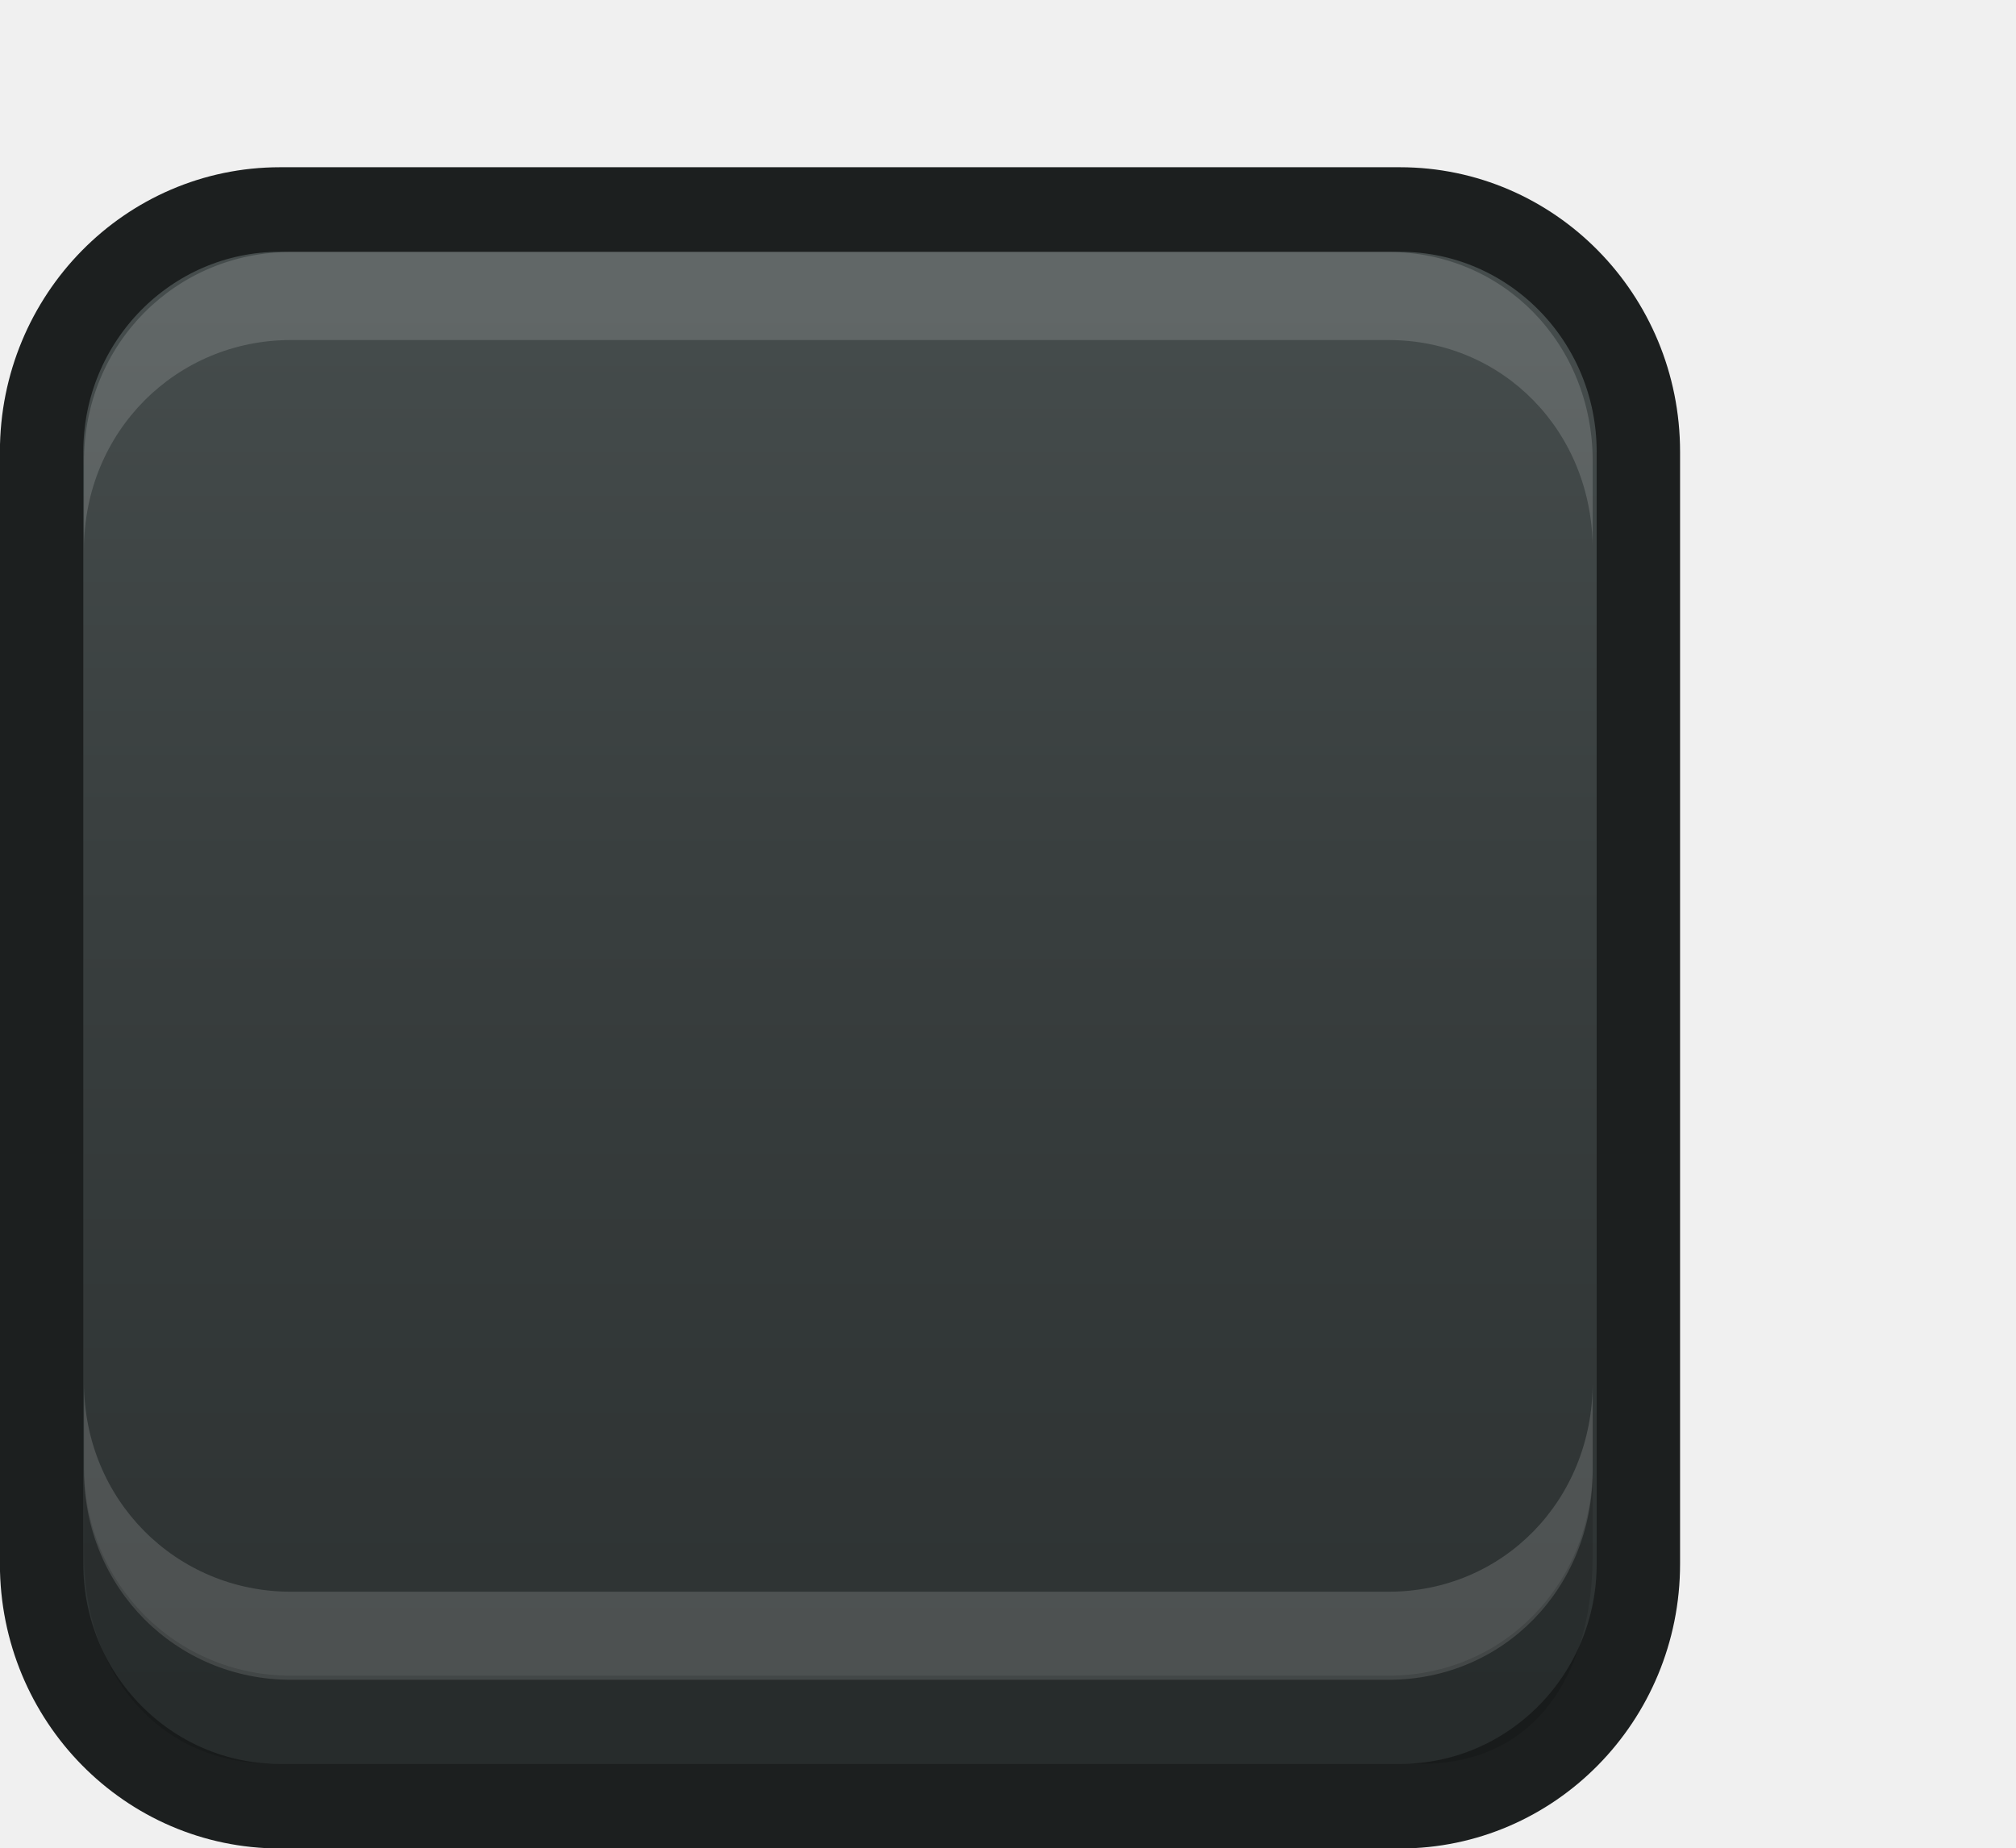
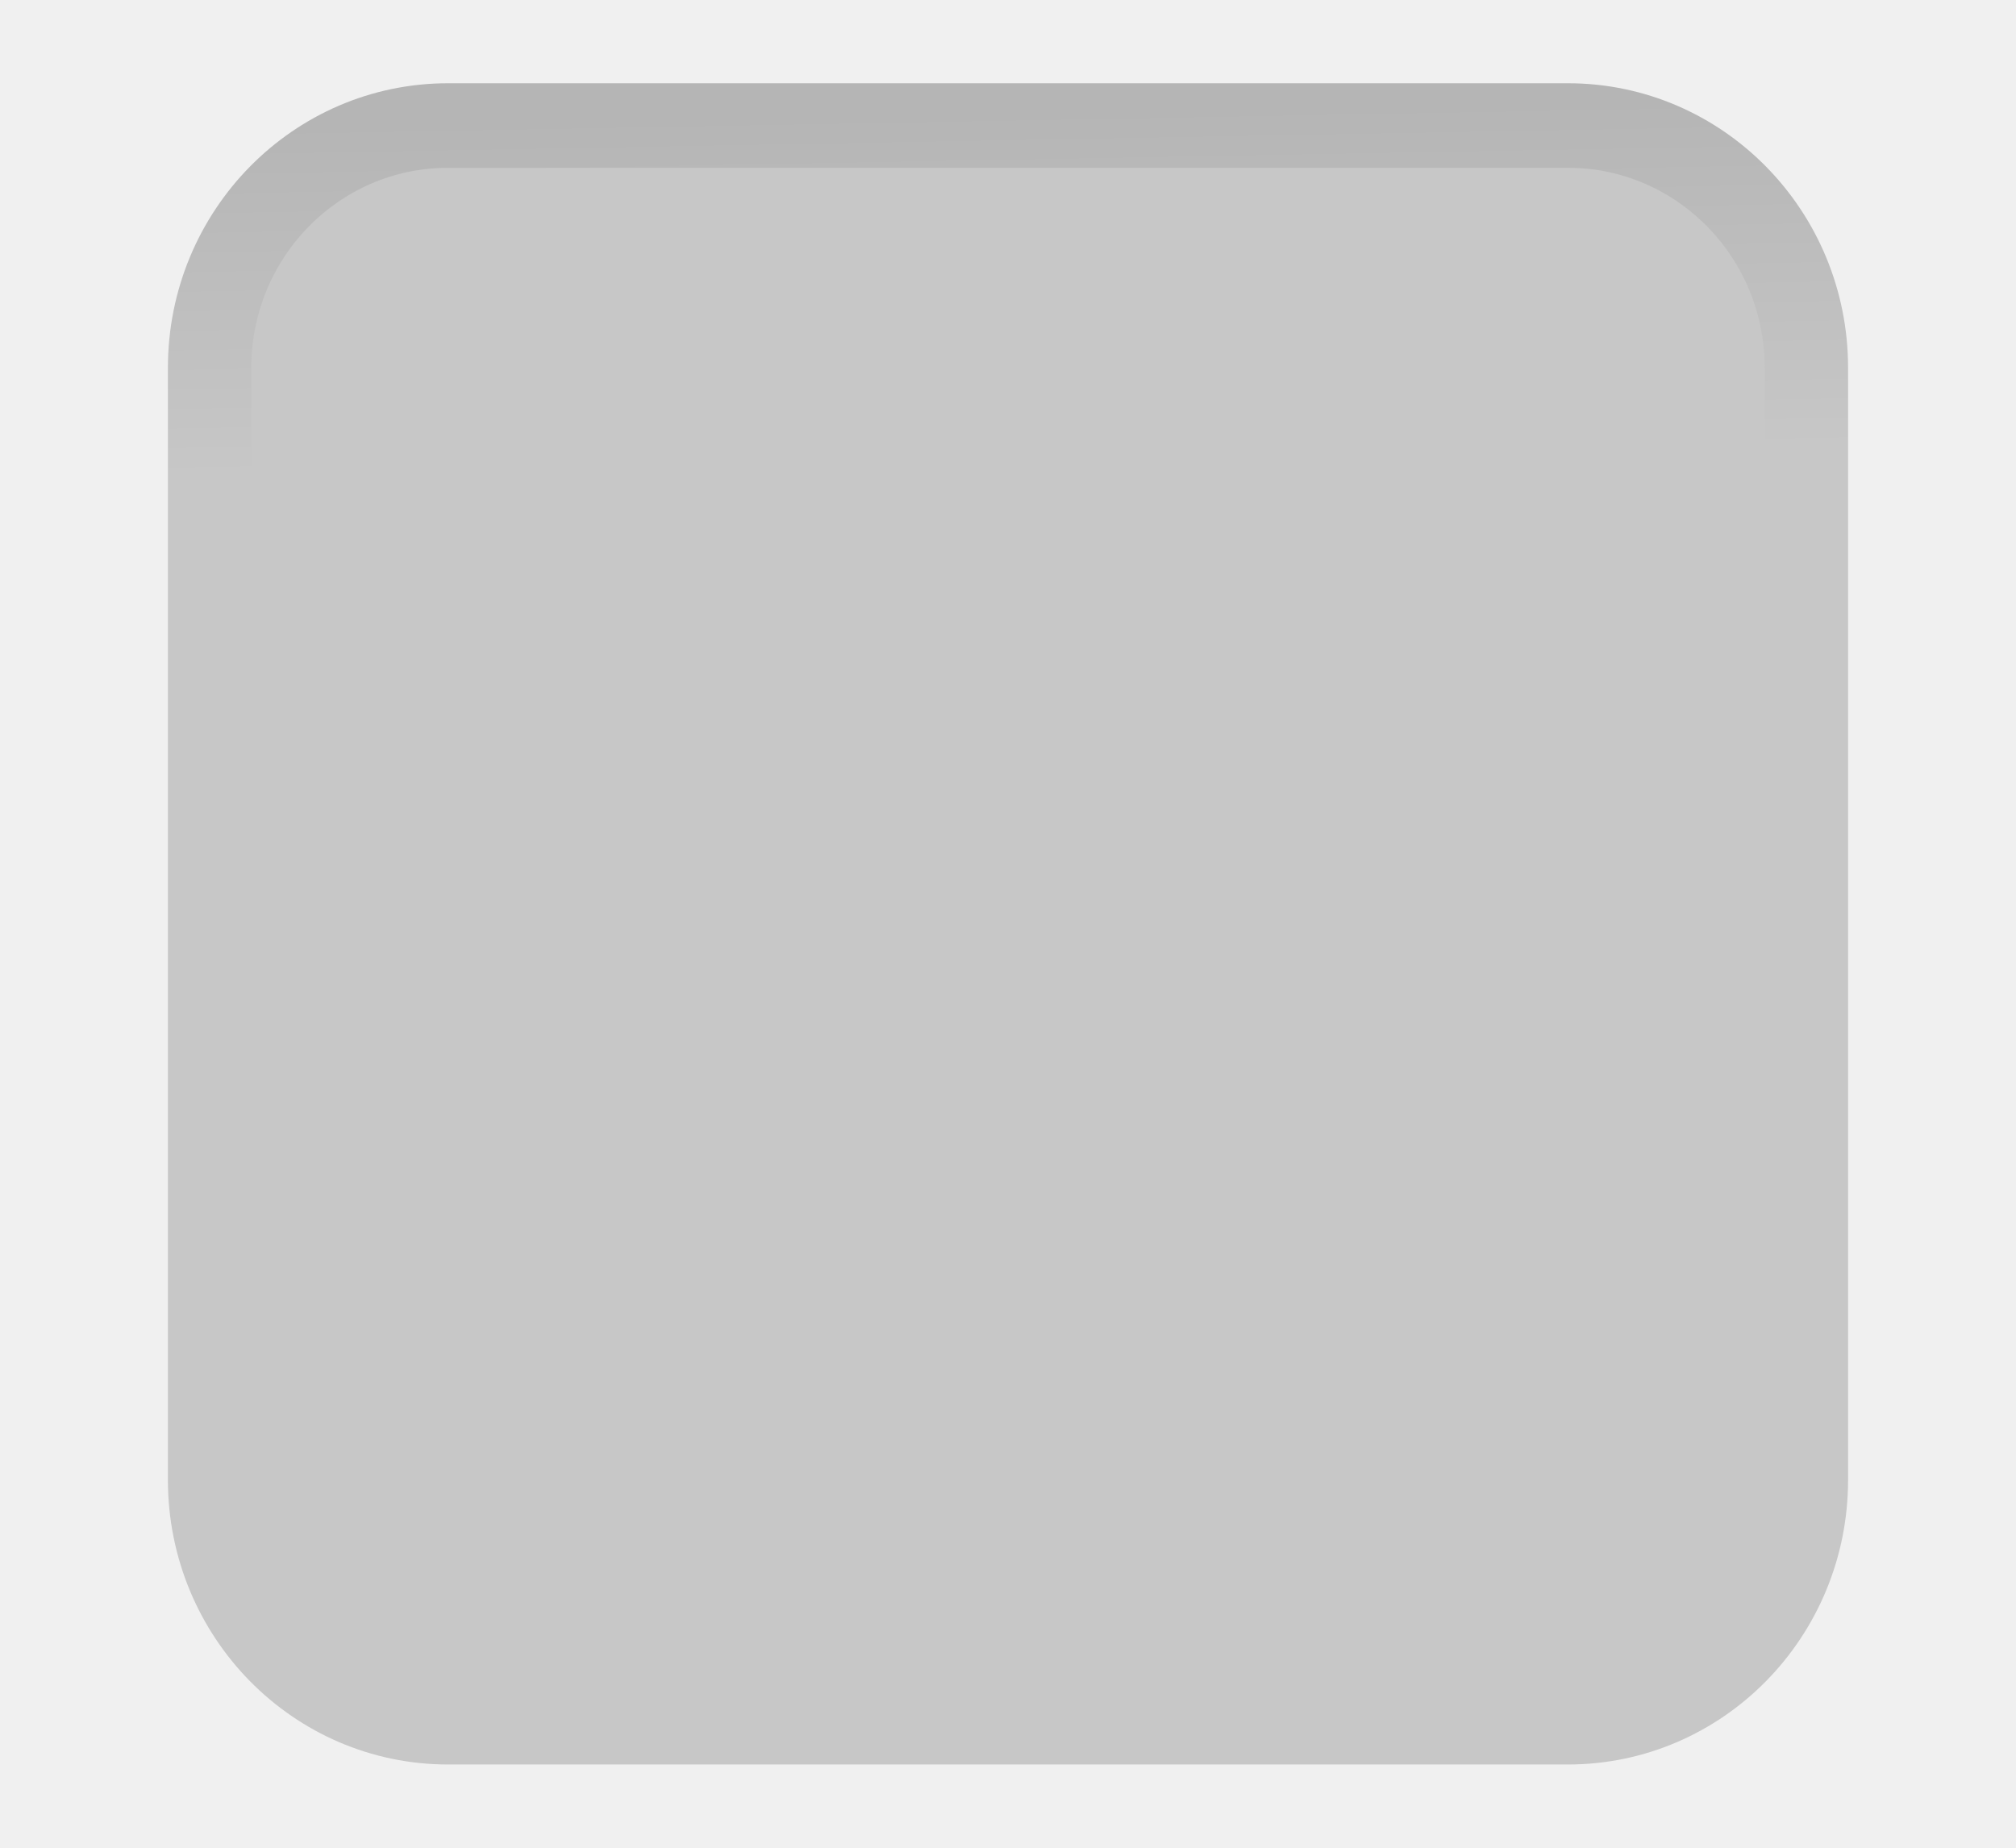
<svg xmlns="http://www.w3.org/2000/svg" xmlns:xlink="http://www.w3.org/1999/xlink" width="24" height="22" id="svg3199" version="1.1">
  <defs id="defs3201">
+     <linearGradient id="linearGradient854">
+       <stop style="stop-color:#b5b5b5;stop-opacity:1" offset="0" id="stop848" />
+       <stop id="stop850" offset="0.168" style="stop-color:#b5b5b5;stop-opacity:1" />
+       <stop style="stop-color:#c7c7c7;stop-opacity:1" offset="1" id="stop852" />
+     </linearGradient>
    <linearGradient id="linearGradient10013-4-63-6">
      <stop style="stop-color:#333333;stop-opacity:1;" offset="0" id="stop10015-2-76-1" />
      <stop style="stop-color:#292929;stop-opacity:1" offset="1" id="stop10017-46-15-8" />
    </linearGradient>
    <linearGradient id="linearGradient10597-5">
      <stop style="stop-color:#16191a;stop-opacity:1;" offset="0" id="stop10599-2" />
      <stop style="stop-color:#2b3133;stop-opacity:1" offset="1" id="stop10601-5" />
    </linearGradient>
    <linearGradient y2="-322.164" x2="921.225" y1="-330.051" x1="921.328" gradientTransform="matrix(1.591837,0,0,0.8571429,-1456.546,275.4519)" gradientUnits="userSpaceOnUse" id="linearGradient15374" xlink:href="#linearGradient10013-4-63-6" />
    <linearGradient gradientTransform="translate(-1199.985,216.3805)" y2="-227.08" x2="1203.918" y1="-217.567" x1="1203.918" gradientUnits="userSpaceOnUse" id="linearGradient15376" xlink:href="#linearGradient10597-5" />
-     <linearGradient xlink:href="#linearGradient5581-5-2-4-6-8-7-35-8" id="linearGradient11811" gradientUnits="userSpaceOnUse" gradientTransform="matrix(3.031757,0,0,1.005317,-102.6634,-0.8215338)" x1="63.569" y1="127.161" x2="63.569" y2="152.662" />
    <linearGradient id="linearGradient5581-5-2-4-6-8-7-35-8">
-       <stop id="stop5583-0-92-8-0-7-6-5-1" offset="0" style="stop-color:#454c4c;stop-opacity:1;" />
+       <stop id="stop5583-0-92-8-0-7-6-5-1" offset="0" style="stop-color:#ff4c4c;stop-opacity:1" />
      <stop style="stop-color:#393f3f;stop-opacity:1;" offset="0.4" id="stop5585-4-7-2-7-9-9-92-0" />
      <stop id="stop5587-6-7-2-0-3-1-21-5" offset="1" style="stop-color:#2d3232;stop-opacity:1;" />
    </linearGradient>
+     <linearGradient xlink:href="#linearGradient854" id="linearGradient846" x1="80.772" y1="123.503" x2="80.91" y2="131.212" gradientUnits="userSpaceOnUse" />
  </defs>
  <g id="layer1" transform="translate(-342.5,-521.3622)">
-     <g style="display:inline" id="use5671" transform="matrix(1.359411,0,0,1.356424,319.2059,481.9945)">
-       <rect transform="matrix(0.4730478,0,0,0.4807373,-6.360704,-29.39622)" rx="4.414" y="125.346" x="50.44" height="29.154" width="29.56" id="rect11803" style="color:#000000;fill:url(#linearGradient11811);fill-opacity:1;stroke:#1c1f1f;stroke-width:1.544;stroke-linecap:butt;stroke-linejoin:round;stroke-miterlimit:4;stroke-opacity:1;stroke-dasharray:none;stroke-dashoffset:0;marker:none;visibility:visible;display:inline;overflow:visible;enable-background:accumulate" ry="4.423" />
-       <path id="path11809" d="m 17.871,33.844 0,-0.773 c 0,-1.031 0.807,-1.836 1.812,-1.836 l 9.612,0 c 1.005,0 1.788,0.805 1.788,1.836 l 0,0.773 c 0,-1.031 -0.783,-1.836 -1.788,-1.836 l -9.612,0 c -1.005,0 -1.812,0.805 -1.812,1.836 z" style="font-size:medium;font-style:normal;font-variant:normal;font-weight:normal;font-stretch:normal;text-indent:0;text-align:start;text-decoration:none;line-height:normal;letter-spacing:normal;word-spacing:normal;text-transform:none;direction:ltr;block-progression:tb;writing-mode:lr-tb;text-anchor:start;baseline-shift:baseline;opacity:0.15;color:#000000;fill:#ffffff;fill-opacity:1;fill-rule:nonzero;stroke:none;stroke-width:1;marker:none;visibility:visible;display:inline;overflow:visible;enable-background:accumulate;font-family:Sans;-inkscape-font-specification:Sans" />
-       <path style="font-size:medium;font-style:normal;font-variant:normal;font-weight:normal;font-stretch:normal;text-indent:0;text-align:start;text-decoration:none;line-height:normal;letter-spacing:normal;word-spacing:normal;text-transform:none;direction:ltr;block-progression:tb;writing-mode:lr-tb;text-anchor:start;baseline-shift:baseline;opacity:0.15;color:#000000;fill:#ffffff;fill-opacity:1;fill-rule:nonzero;stroke:none;stroke-width:1;marker:none;visibility:visible;display:inline;overflow:visible;enable-background:accumulate;font-family:Sans;-inkscape-font-specification:Sans" d="m 17.871,41.159 0,0.773 c 0,1.031 0.807,1.836 1.812,1.836 l 9.612,0 c 1.005,0 1.788,-0.805 1.788,-1.836 l 0,-0.773 c 0,1.031 -0.783,1.836 -1.788,1.836 l -9.612,0 c -1.005,0 -1.812,-0.805 -1.812,-1.836 z" id="path11867" />
-       <path id="path11869" d="m 17.871,41.896 0,0.773 c 0,1.031 0.645,1.836 1.649,1.836 l 10.068,0 c 1.005,0 1.495,-0.805 1.495,-1.836 l 0,-0.773 c 0,1.031 -0.783,1.836 -1.788,1.836 l -9.612,0 c -1.005,0 -1.812,-0.805 -1.812,-1.836 z" style="font-size:medium;font-style:normal;font-variant:normal;font-weight:normal;font-stretch:normal;text-indent:0;text-align:start;text-decoration:none;line-height:normal;letter-spacing:normal;word-spacing:normal;text-transform:none;direction:ltr;block-progression:tb;writing-mode:lr-tb;text-anchor:start;baseline-shift:baseline;opacity:0.15;color:#000000;fill:#000000;fill-opacity:0.853;fill-rule:nonzero;stroke:none;stroke-width:1;marker:none;visibility:visible;display:inline;overflow:visible;enable-background:accumulate;font-family:Sans;-inkscape-font-specification:Sans" />
+     <g style="display:inline" id="use5671" transform="matrix(1.359411,0,0,1.356424,321.2059,480.9945)">
+       <rect transform="matrix(0.4730478,0,0,0.4807373,-6.360704,-29.39622)" rx="4.414" y="125.346" x="50.44" height="29.154" width="29.56" id="rect11803" style="color:#000000;display:inline;overflow:visible;visibility:visible;fill:#c7c7c7;fill-opacity:1;stroke:url(#linearGradient846);stroke-width:1.544;stroke-linecap:butt;stroke-linejoin:round;stroke-miterlimit:4;stroke-dasharray:none;stroke-dashoffset:0;stroke-opacity:1;marker:none;enable-background:accumulate" ry="4.423" />
    </g>
-     <rect style="color:#000000;fill:none;stroke:none;stroke-width:2;marker:none;visibility:visible;display:inline;overflow:visible;enable-background:accumulate" id="rect17347" width="21.944" height="21.944" x="342.299" y="521.584" />
  </g>
</svg>
